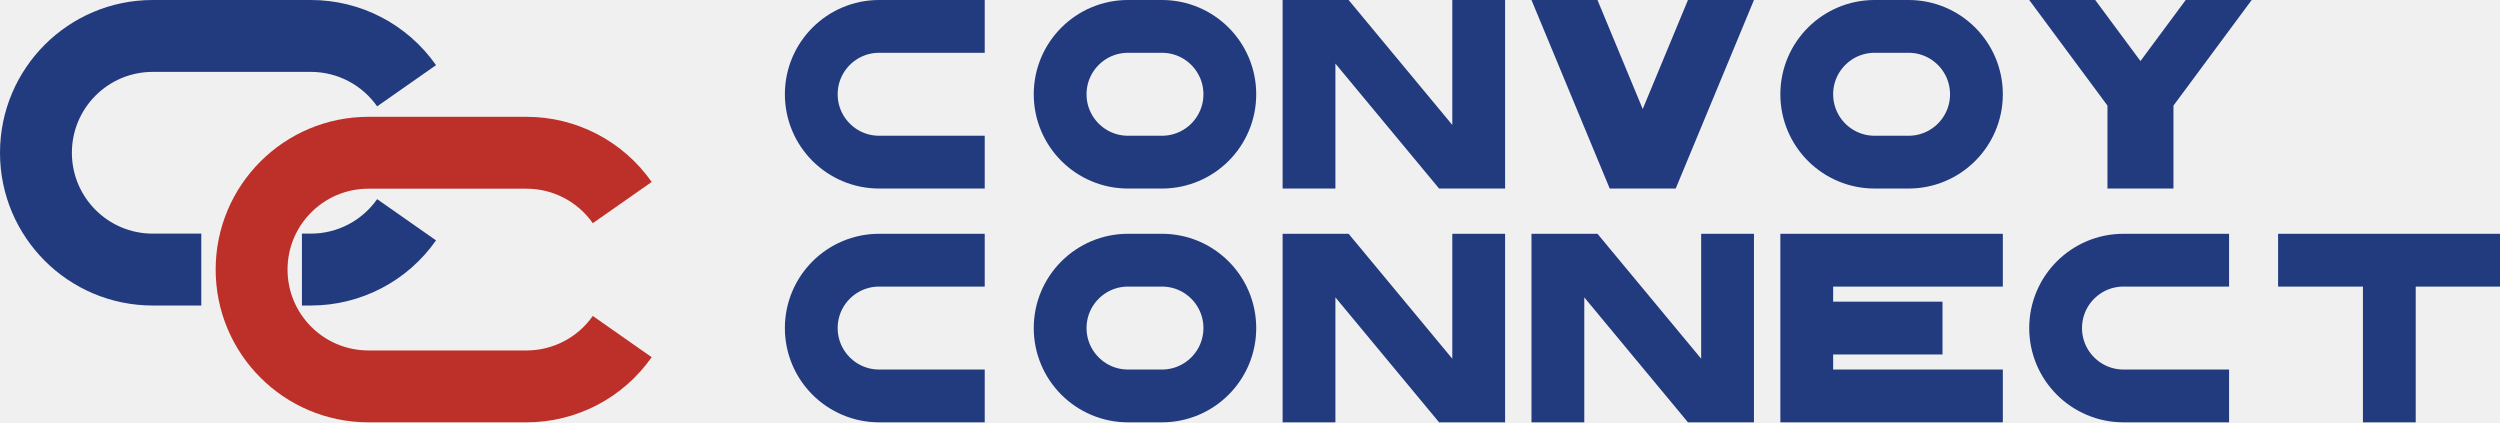
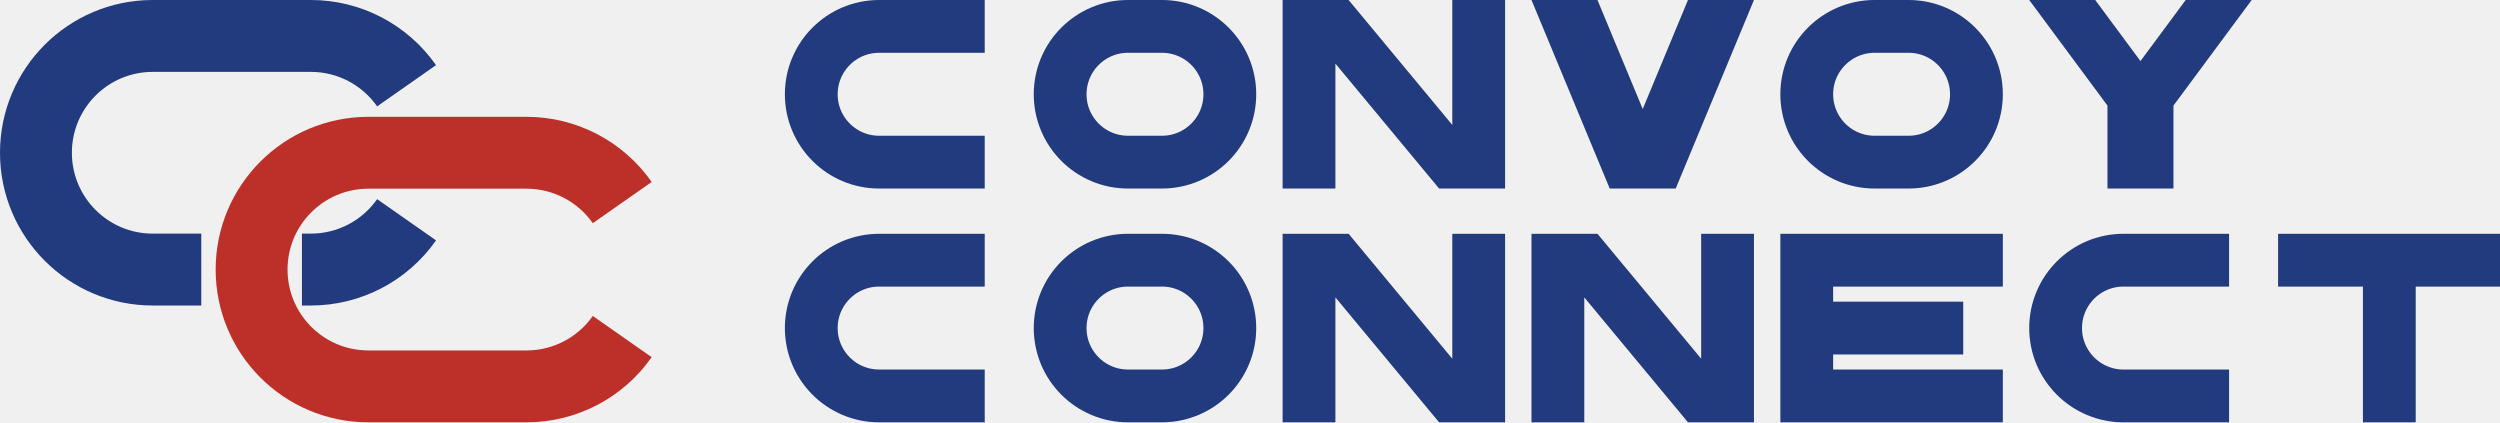
<svg xmlns="http://www.w3.org/2000/svg" viewBox="0 0 1326 224" width="1326" height="224" role="img">
  <defs>
    <clipPath id="row">
      <rect x="-20" y="0" width="2000" height="100" />
    </clipPath>
  </defs>
  <g transform="scale(0.9532)">
    <defs>
      <mask id="m" maskUnits="userSpaceOnUse" x="-50" y="-50" width="600" height="400">
        <rect x="-50" y="-50" width="600" height="400" fill="#fff" />
        <path d="M140.0 110.0V190.0" stroke="#000" stroke-width="56" />
      </mask>
    </defs>
    <g fill="none" stroke-width="40">
      <path stroke="#223A7E" d="M226.24 47.72A65 65 0 0 0 173.0 20.0H85.0A65 65 0 0 0 85.0 150.0H173.0A65 65 0 0 0 226.24 122.28" mask="url(#m)" />
      <path stroke="#BD3029" d="M346.24 112.72A65 65 0 0 0 293.0 85.0H205.0A65 65 0 0 0 205.0 215.0H293.0A65 65 0 0 0 346.24 187.28" />
    </g>
  </g>
  <g transform="translate(416.3 0)">
    <g transform="translate(0 0)">
      <g clip-path="url(#row)" fill="none" stroke="#223A7E" stroke-width="28" stroke-linejoin="miter" stroke-miterlimit="10">
        <path transform="translate(0 0)" d="M106 14.0H50A36.0 36.0 0 0 0 50 86.0H106" />
        <path transform="translate(132 0)" d="M50 14.0H68A36.0 36.0 0 0 1 68 86.0H50A36.0 36.0 0 0 1 50 14.0Z" />
        <path transform="translate(528 0)" d="M50 14.0H68A36.0 36.0 0 0 1 68 86.0H50A36.0 36.0 0 0 1 50 14.0Z" />
      </g>
      <g fill="#223A7E">
        <path transform="translate(264 0)" d="M0 0H28V100H0ZM90 0H118V100H90ZM0 0H35.0L118 100H83.0Z" />
        <path transform="translate(396 0)" d="M0 0H35.0L76.5 100H41.5ZM83.0 0H118L76.5 100H41.5Z" />
        <path transform="translate(660 0)" d="M0 0H35.0L76.5 56H41.5ZM83.0 0H118L76.5 56H41.5ZM41.5 54H76.5V100H41.5Z" />
      </g>
    </g>
    <g transform="translate(0 124)">
      <g clip-path="url(#row)" fill="none" stroke="#223A7E" stroke-width="28" stroke-linejoin="miter" stroke-miterlimit="10">
        <path transform="translate(0 0)" d="M106 14.0H50A36.0 36.0 0 0 0 50 86.0H106" />
        <path transform="translate(132 0)" d="M50 14.0H68A36.0 36.0 0 0 1 68 86.0H50A36.0 36.0 0 0 1 50 14.0Z" />
-         <path transform="translate(528 0)" d="M14.0 -10V110M0 14.0H118M0 50H86M0 86.0H118" />
+         <path transform="translate(528 0)" d="M14.0 -10V110M0 14.0H118M0 50H97M0 86.0H118" />
        <path transform="translate(660 0)" d="M106 14.0H50A36.0 36.0 0 0 0 50 86.0H106" />
        <path transform="translate(792 0)" d="M0 14.0H118M59.0 -10V110" />
      </g>
      <g fill="#223A7E">
        <path transform="translate(264 0)" d="M0 0H28V100H0ZM90 0H118V100H90ZM0 0H35.0L118 100H83.0Z" />
        <path transform="translate(396 0)" d="M0 0H28V100H0ZM90 0H118V100H90ZM0 0H35.0L118 100H83.0Z" />
      </g>
    </g>
  </g>
</svg>
